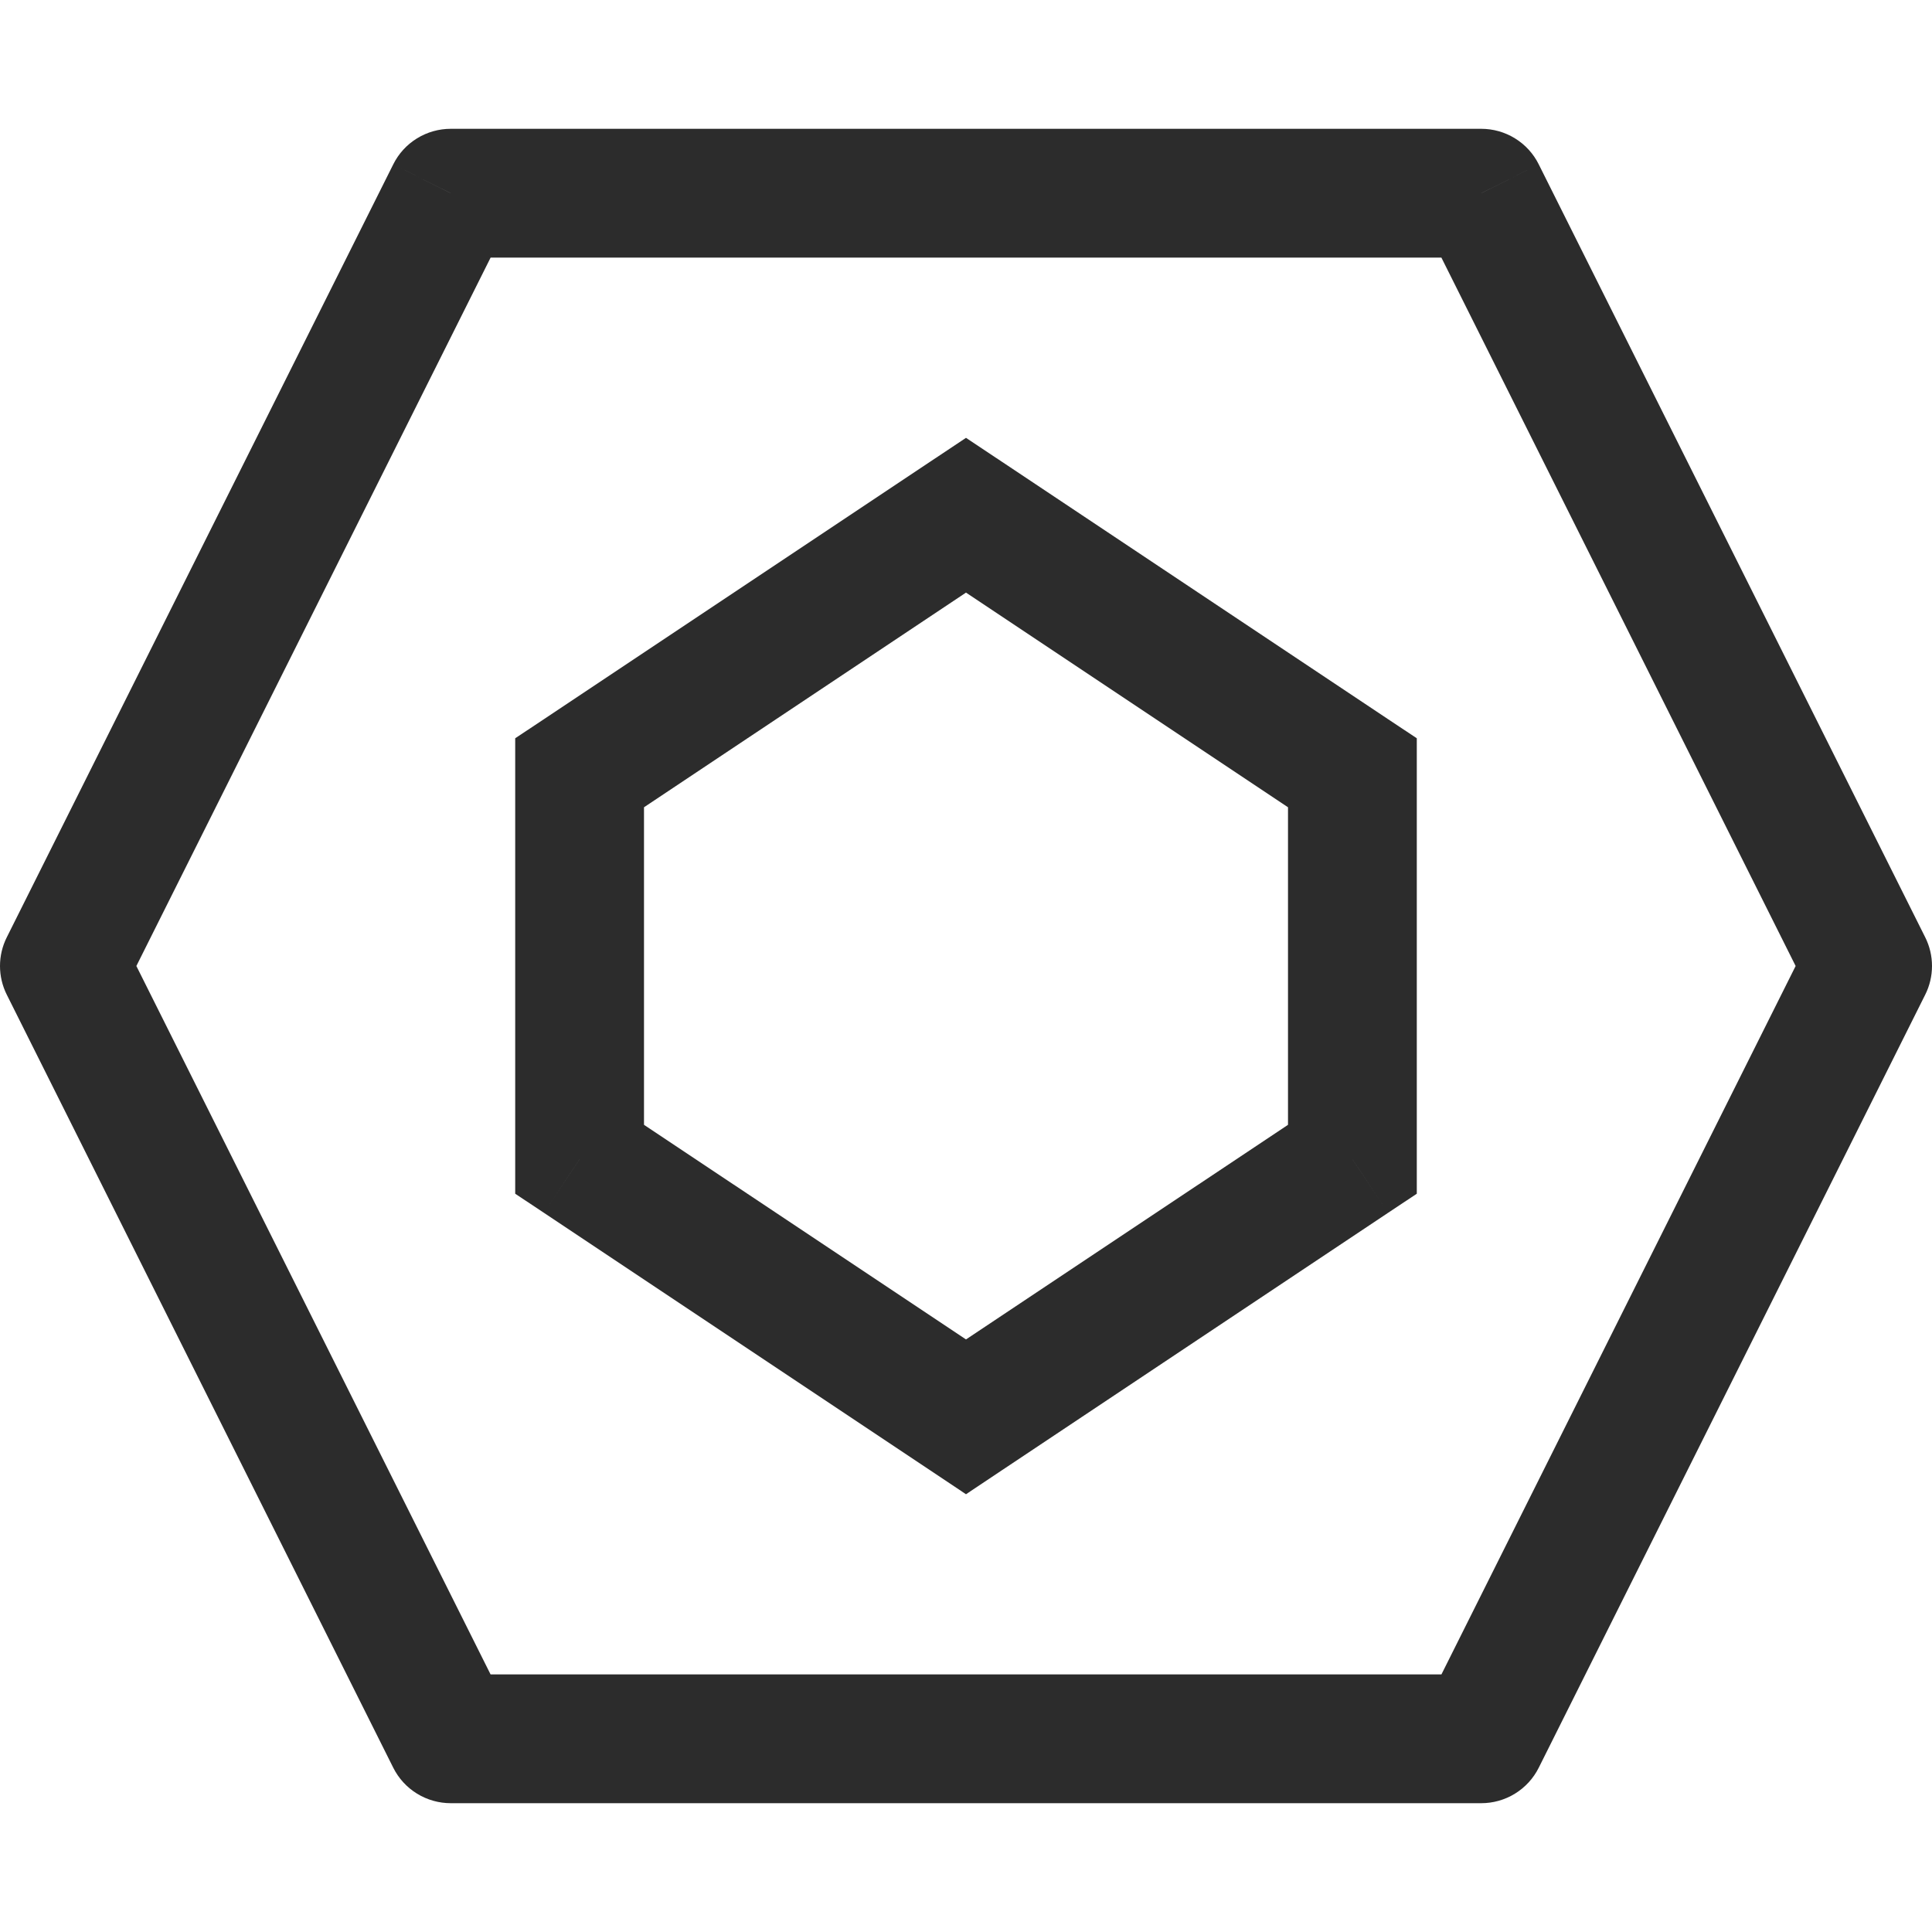
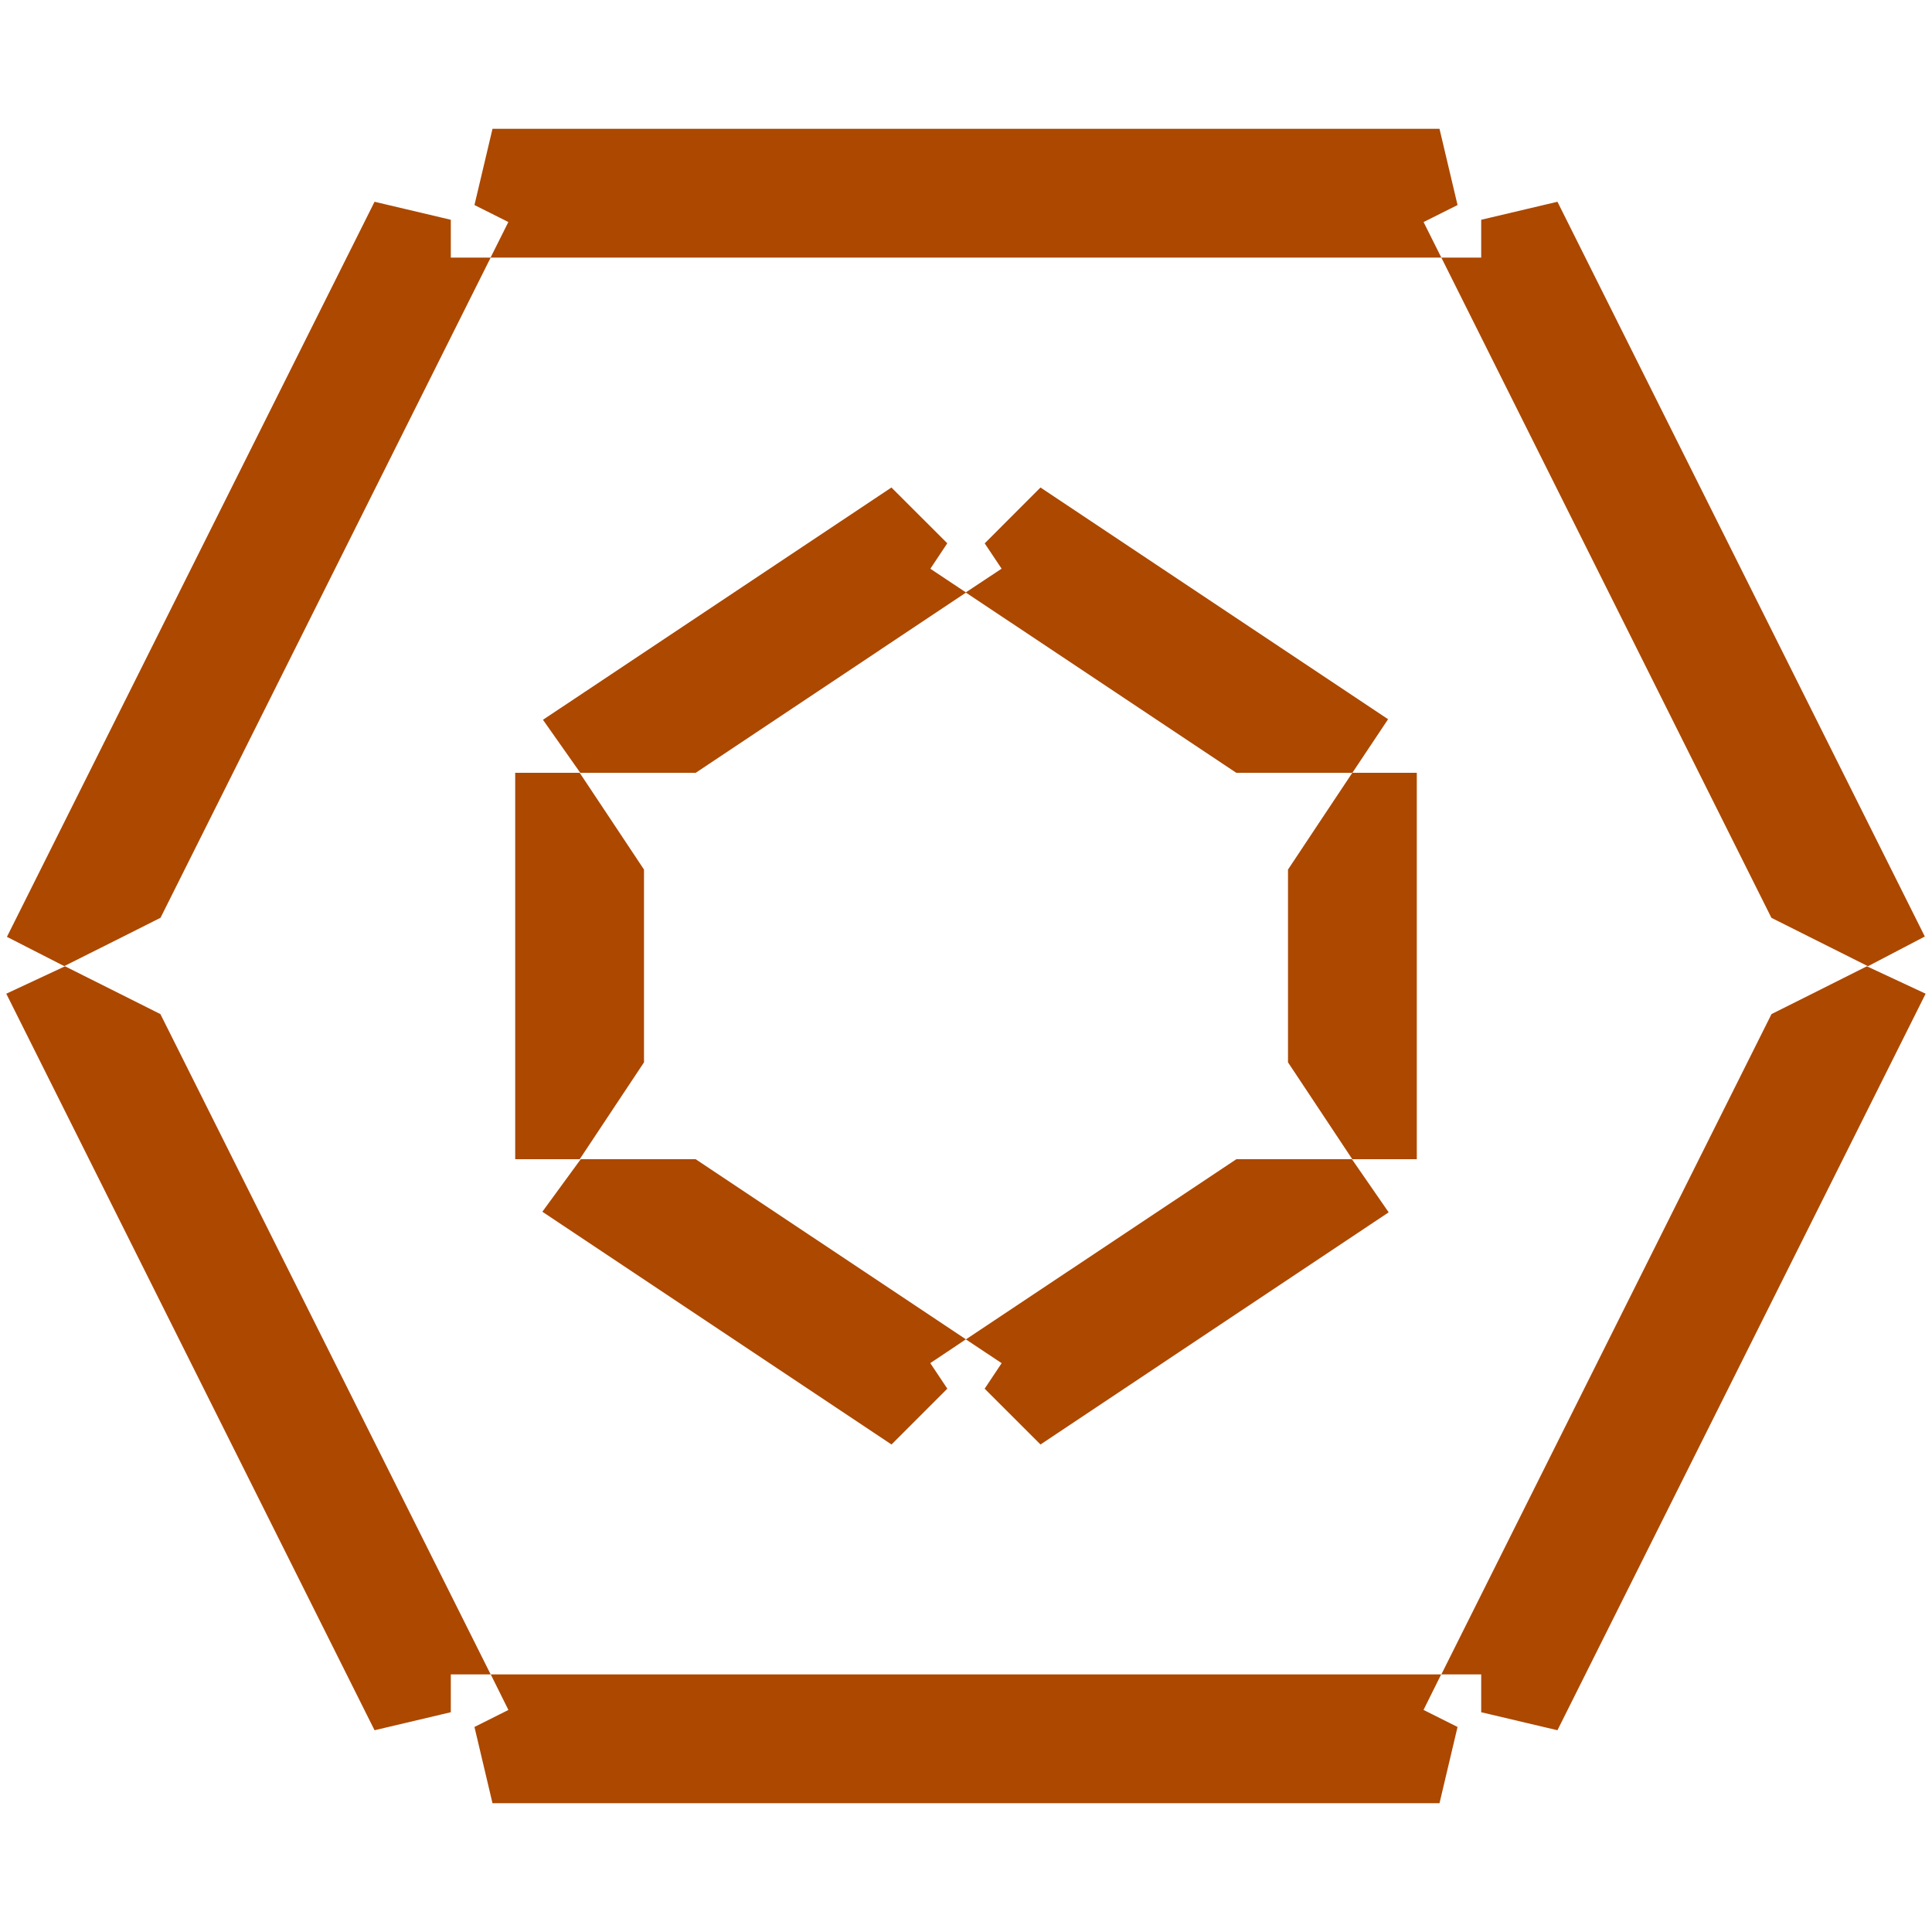
<svg xmlns="http://www.w3.org/2000/svg" width="24" height="24" viewBox="0 0 24 24" fill="none">
-   <path d="M0.8 12L0.085 11.642C0.029 11.753 0 11.876 0 12C0 12.124 0.029 12.247 0.085 12.358L0.8 12ZM5.6 2.4V1.6C5.452 1.6 5.306 1.641 5.18 1.719C5.053 1.797 4.951 1.909 4.885 2.042L5.6 2.4ZM18.4 2.4L19.115 2.042C19.049 1.909 18.947 1.797 18.82 1.719C18.694 1.641 18.548 1.6 18.4 1.6V2.4ZM23.2 12L23.915 12.358C23.971 12.247 24 12.124 24 12C24 11.876 23.971 11.753 23.915 11.642L23.2 12ZM18.4 21.6V22.4C18.548 22.4 18.694 22.359 18.82 22.281C18.947 22.203 19.049 22.091 19.115 21.959L18.4 21.6ZM5.6 21.6L4.885 21.959C4.951 22.091 5.053 22.203 5.18 22.281C5.306 22.359 5.452 22.4 5.6 22.4V21.6ZM12 6.4L12.443 5.734L12 5.439L11.557 5.734L12 6.4ZM7.2 9.6L6.757 8.934L6.4 9.171V9.6H7.2ZM7.2 14.4H6.4V14.829L6.757 15.066L7.2 14.4ZM12 17.6L11.557 18.266L12 18.562L12.443 18.266L12 17.6ZM16.8 14.4L17.243 15.066L17.6 14.829V14.4H16.8ZM16.8 9.6H17.6V9.171L17.243 8.934L16.8 9.6ZM1.515 12.358L6.315 2.759L4.885 2.042L0.085 11.642L1.515 12.358ZM5.6 3.2H18.4V1.6H5.6V3.2ZM17.685 2.759L22.485 12.358L23.915 11.642L19.115 2.042L17.685 2.759ZM22.485 11.642L17.685 21.242L19.115 21.959L23.915 12.358L22.485 11.642ZM18.4 20.8H5.6V22.4H18.4V20.8ZM6.315 21.242L1.515 11.642L0.085 12.358L4.885 21.959L6.315 21.242ZM11.557 5.734L6.757 8.934L7.643 10.266L12.443 7.066L11.557 5.734ZM6.4 9.6V14.4H8V9.6H6.4ZM6.757 15.066L11.557 18.266L12.443 16.934L7.643 13.735L6.757 15.066ZM12.443 18.266L17.243 15.066L16.357 13.735L11.557 16.934L12.443 18.266ZM17.6 14.4V9.6H16V14.4H17.6ZM17.243 8.934L12.443 5.734L11.557 7.066L16.357 10.266L17.243 8.934Z" fill="#2C2C2C" />
+   <path d="M17.096 21.3L17.014 21.465L17.461 21.689L17.882 21.9H6.118L6.539 21.689L6.985 21.465L6.903 21.3H17.096ZM1.291 12.805L1.62 12.97L5.286 20.3H5.1V21.27L0.755 12.58L0.8 12.559L1.291 12.805ZM23.244 12.58L18.9 21.27V20.3H18.714L22.379 12.97L22.709 12.805L23.199 12.559L23.244 12.58ZM8.49 14.9L11.098 16.638L10.863 16.795L11.352 17.528L7.449 14.926L7.468 14.9H8.49ZM16.532 14.9L16.55 14.926L12.648 17.528L12.859 17.211L13.137 16.795L12.901 16.638L15.51 14.9H16.532ZM17.1 10.1V13.9H17.067L16.773 13.457L16.5 13.046V10.953L16.773 10.542L17.067 10.1H17.1ZM6.933 10.1L7.227 10.542L7.5 10.953V13.046L7.227 13.457L6.933 13.9H6.9V10.1H6.933ZM23.244 11.418L23.2 11.441L22.709 11.195L22.378 11.029L18.714 3.7H18.9V2.73L23.244 11.418ZM5.1 3.7H5.286L1.621 11.029L1.291 11.195L0.8 11.441L0.755 11.418L5.1 2.73V3.7ZM11.141 6.788L10.863 7.204L11.099 7.361L8.491 9.1H7.468L7.449 9.073L11.351 6.472L11.141 6.788ZM16.55 9.073L16.532 9.1H15.509L12.9 7.361L13.137 7.204L12.648 6.472L16.55 9.073ZM17.882 2.1L17.461 2.311L17.014 2.536L17.096 2.7H6.903L6.985 2.536L6.539 2.311L6.118 2.1H17.882Z" fill="#AC4800" stroke="#AC4800" />
</svg>
